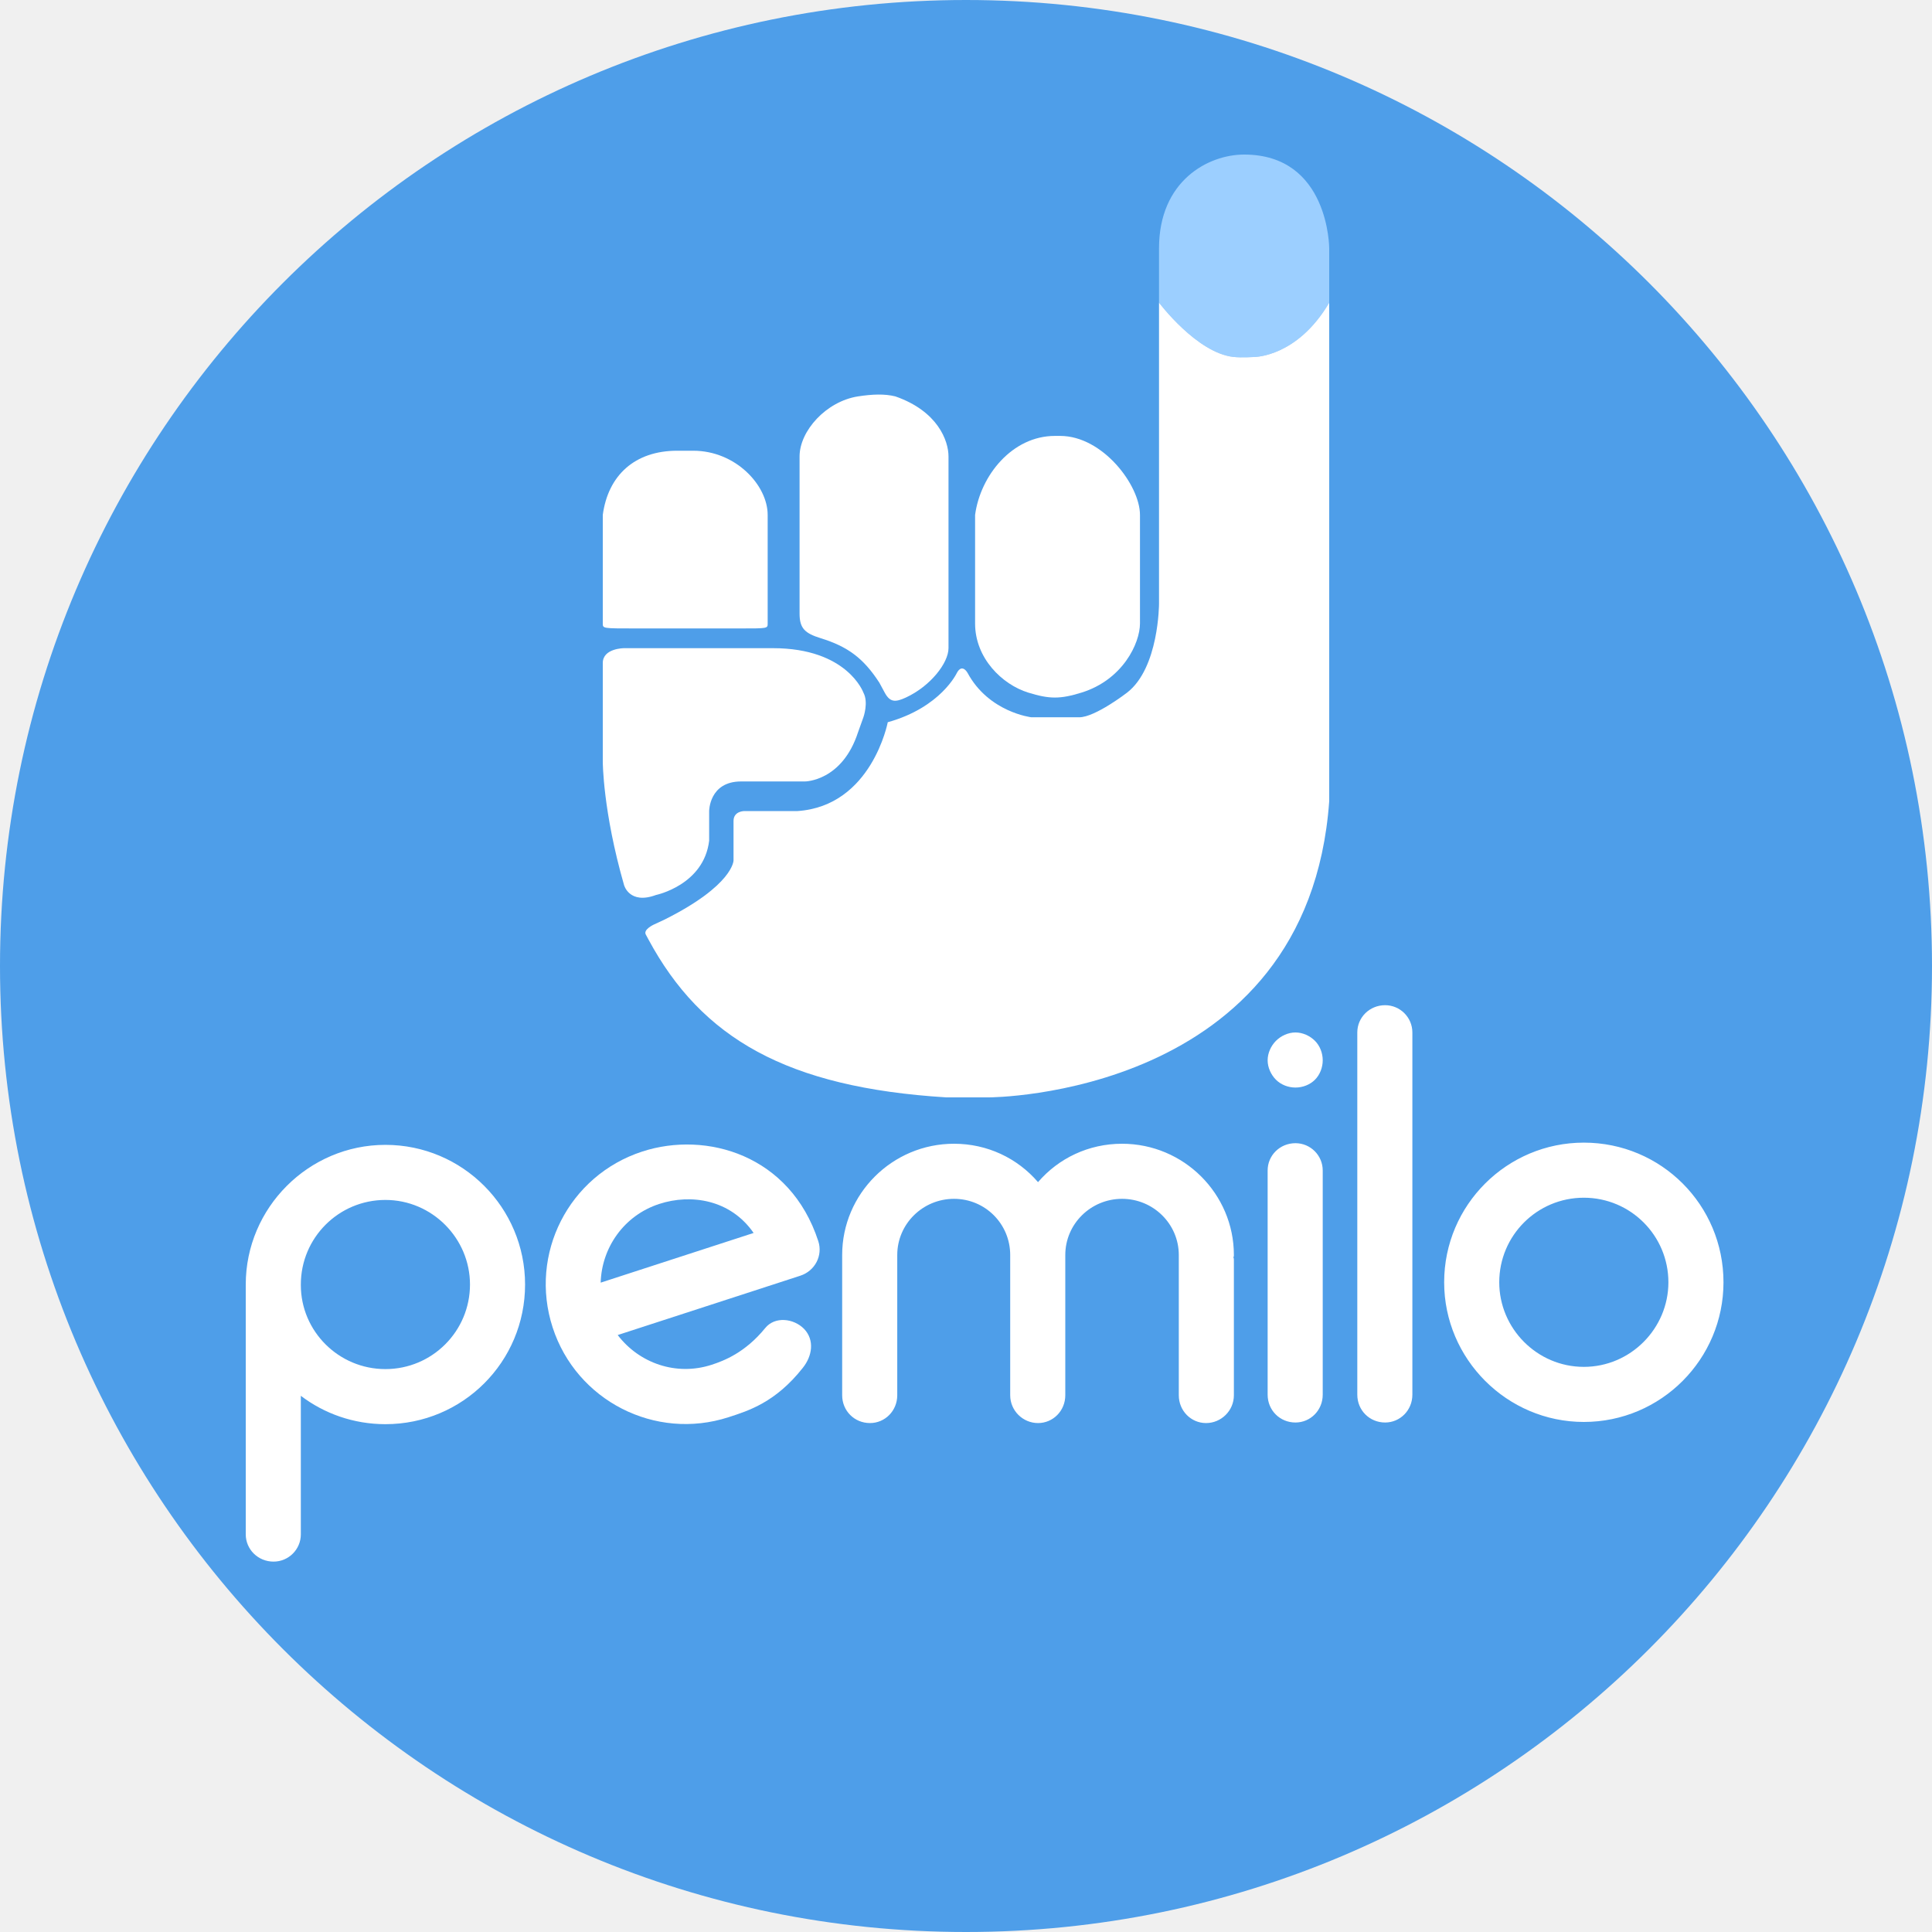
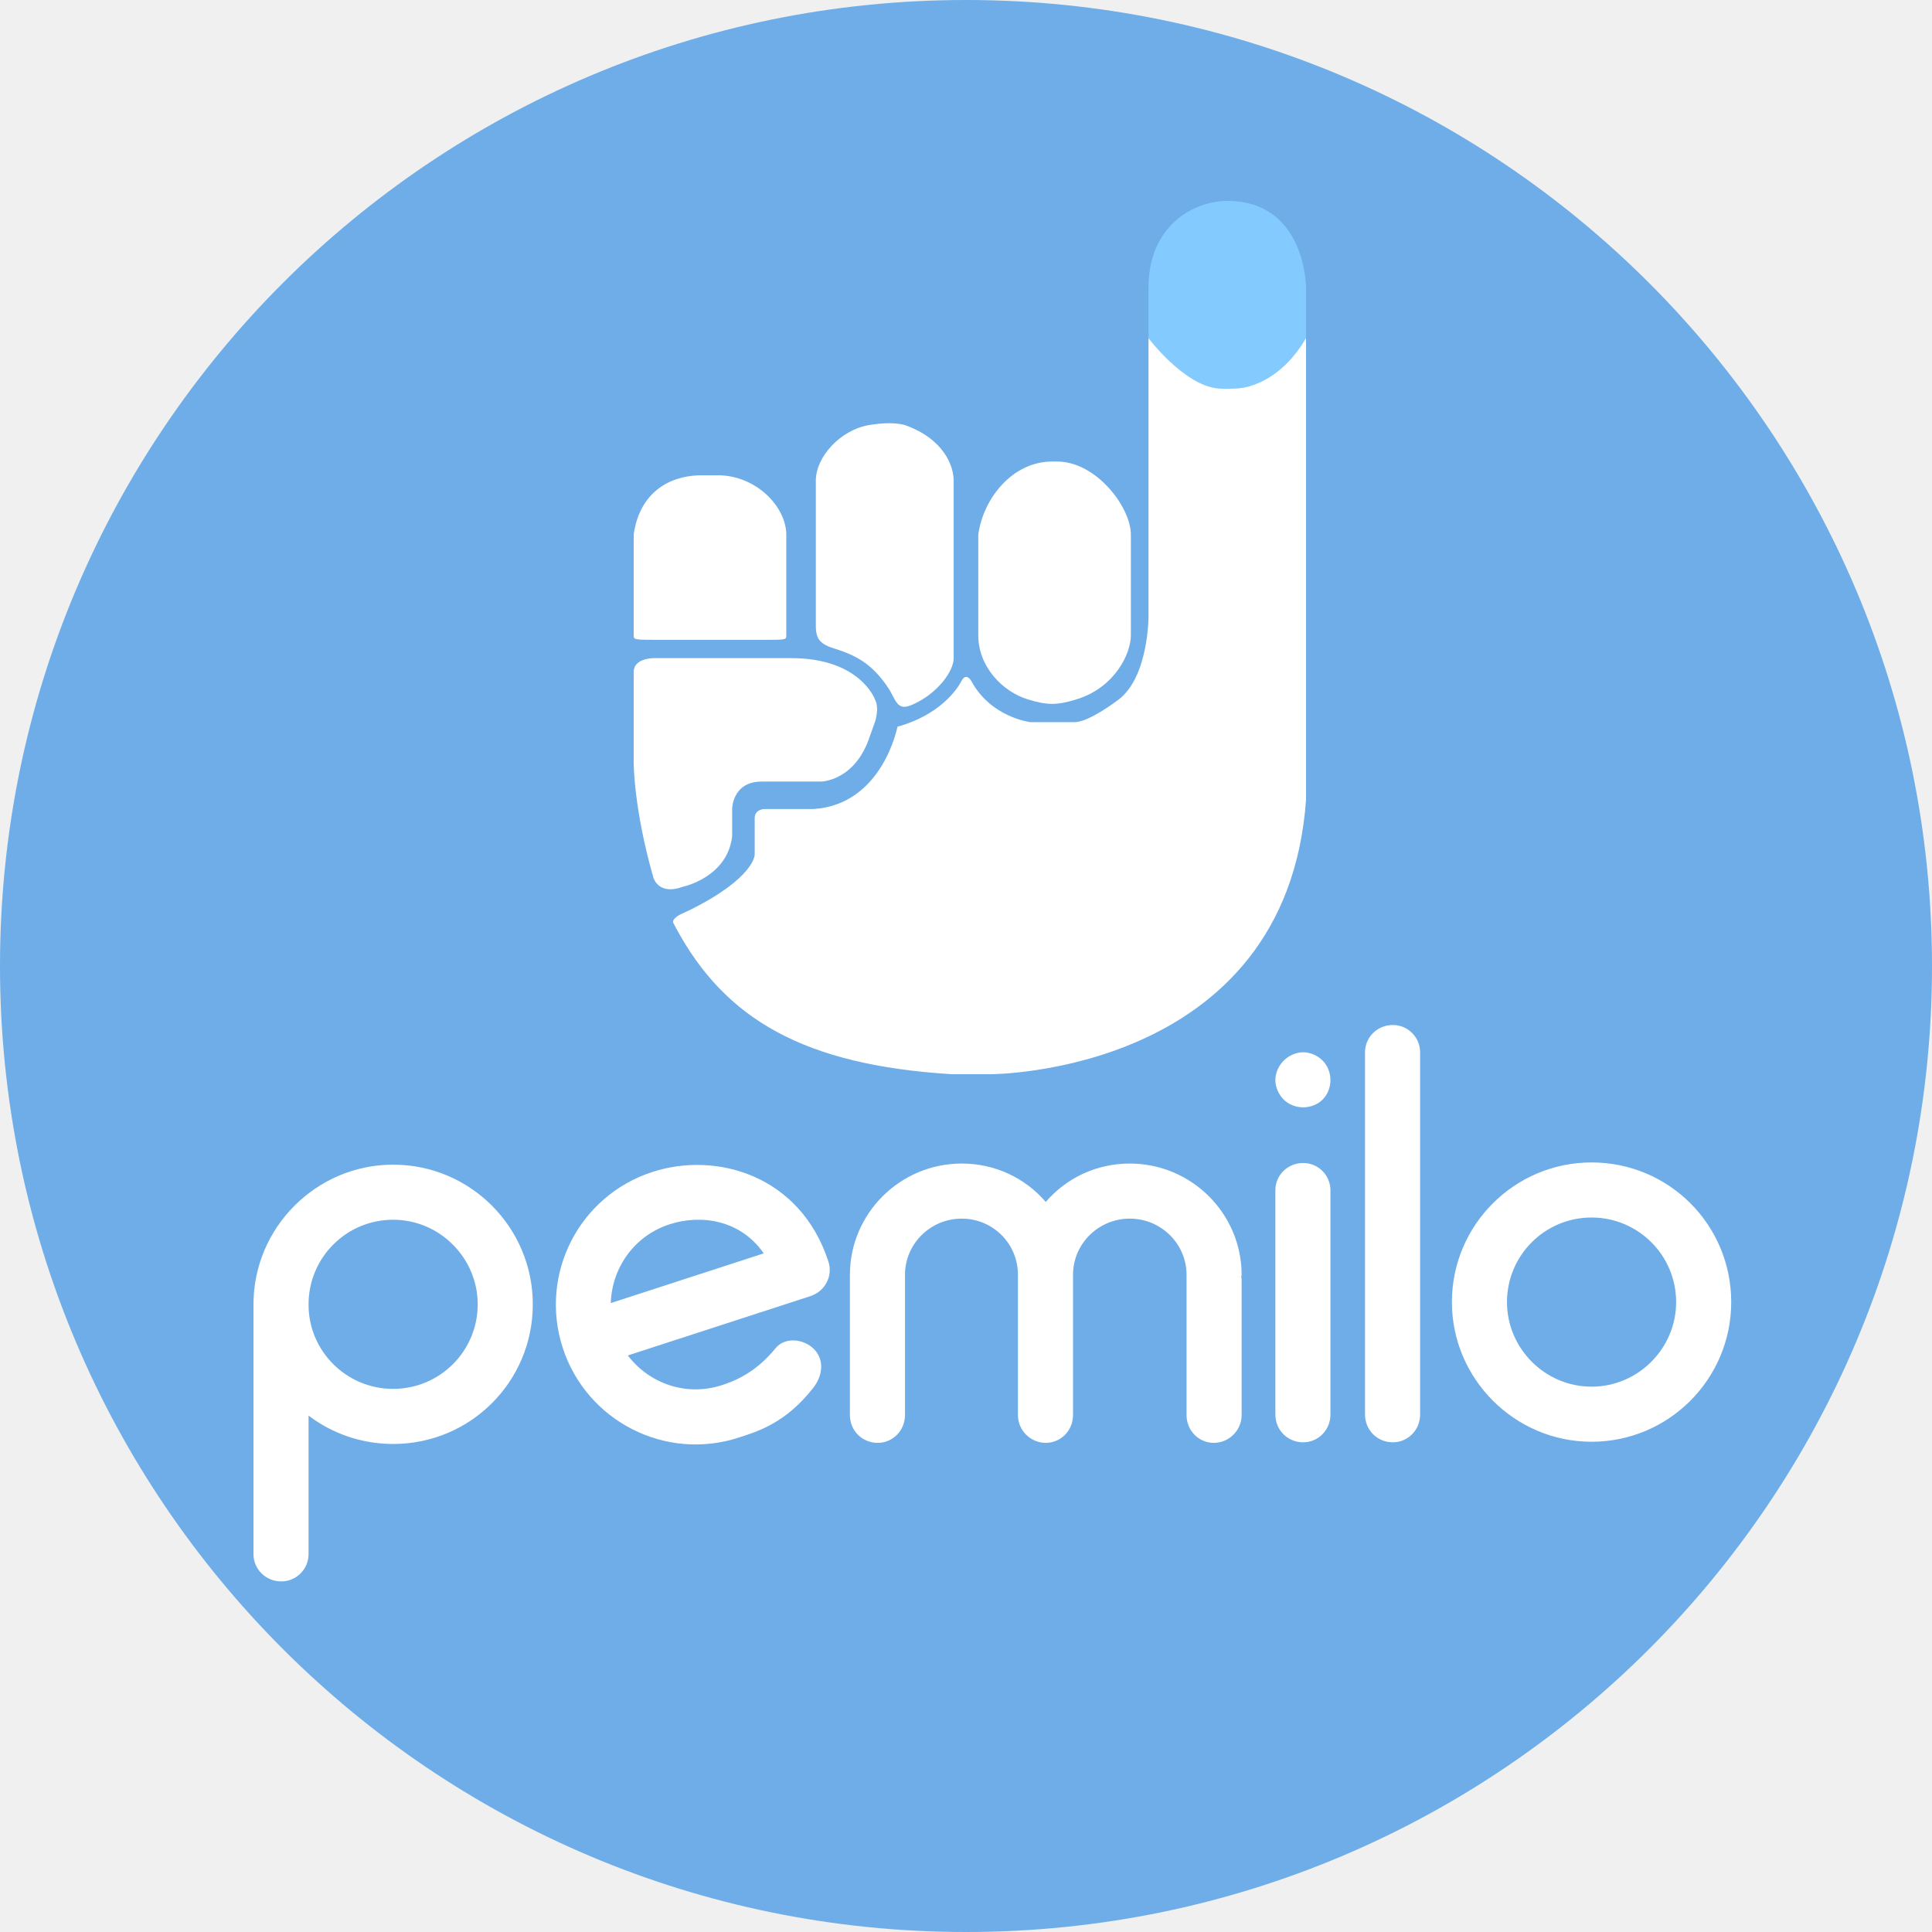
- <svg xmlns="http://www.w3.org/2000/svg" width="125" height="125" viewBox="0 0 125 125" fill="none">
-   <circle cx="62.5" cy="62.5" r="62.5" fill="#4E9EE9" />
-   <path d="M74.988 19.581V16.068C74.988 11.687 78.18 10 80.494 10C86 10 86 16.068 86 16.068V19.581C83.935 23.094 81.182 23.094 81.182 23.094C81.182 23.094 80.34 23.153 79.806 23.094C77.43 22.834 74.988 19.581 74.988 19.581Z" fill="#9CCFFF" />
-   <path d="M61.223 71H63.976C63.976 71 84.623 71 86 51.838V19.581C83.935 23.094 81.182 23.094 81.182 23.094C81.182 23.094 80.34 23.153 79.806 23.094C77.43 22.834 74.988 19.581 74.988 19.581V39.063C74.988 39.063 74.988 43.215 72.923 44.812C72.923 44.812 70.859 46.408 69.826 46.408H66.729C66.729 46.408 63.976 46.089 62.6 43.534C62.6 43.534 62.256 42.895 61.911 43.534C61.911 43.534 60.879 45.77 57.438 46.728C57.438 46.728 56.406 52.157 51.588 52.476H48.147C48.147 52.476 47.459 52.476 47.459 53.115V55.67C47.459 55.67 47.459 57.267 42.985 59.503L42.297 59.822C42.297 59.822 41.608 60.141 41.781 60.461L41.953 60.78C45.394 67.168 50.9 70.361 61.223 71Z" fill="white" />
-   <path d="M40.377 57.267C40.377 57.267 40.721 58.544 42.441 57.906C42.441 57.906 45.538 57.267 45.882 54.393V52.477C45.882 52.477 45.882 50.56 47.947 50.56H51.388H52.077C52.077 50.56 54.485 50.56 55.518 47.367L55.862 46.408C55.862 46.408 56.206 45.45 55.862 44.812C55.862 44.812 54.83 41.937 50.012 41.937H40.377C40.377 41.937 39 41.937 39 42.895V49.283C39 49.283 39 52.477 40.377 57.267Z" fill="white" />
-   <path d="M39 40.34V33.314C39.344 30.759 41.065 29.162 43.818 29.162H44.85C47.603 29.162 49.668 31.398 49.668 33.314V40.34C49.668 40.66 49.668 40.66 47.947 40.66H41.065C39 40.66 39 40.66 39 40.34Z" fill="white" />
-   <path d="M51.732 38.74V39.698C51.732 40.657 52.077 40.976 53.109 41.295C54.83 41.828 55.862 42.573 56.894 44.17L57.238 44.808C57.583 45.447 57.927 45.447 58.615 45.128C60.203 44.391 61.368 42.892 61.368 41.934V29.532C61.368 28.52 60.679 26.604 57.927 25.646C57.238 25.475 56.446 25.503 55.518 25.646C53.453 25.965 51.732 27.882 51.732 29.532V38.74Z" fill="white" />
-   <path d="M63.088 40.34V33.314C63.432 30.759 65.497 28.204 68.25 28.204H68.594C71.347 28.204 73.756 31.398 73.756 33.314V40.34C73.756 41.618 72.642 43.985 69.971 44.812C68.594 45.237 67.906 45.237 66.53 44.812C64.826 44.284 63.088 42.576 63.088 40.34Z" fill="white" />
-   <path d="M24.936 92.144C29.94 92.144 33.972 88.112 33.972 83.108C33.972 78.14 29.94 74.072 24.936 74.072C19.968 74.072 15.9 78.14 15.9 83.108V83.144V99.272C15.9 100.244 16.692 101.036 17.7 101.036C18.672 101.036 19.464 100.244 19.464 99.272V90.308C20.976 91.46 22.884 92.144 24.936 92.144ZM24.936 77.636C27.96 77.636 30.408 80.12 30.408 83.108C30.408 86.132 27.96 88.58 24.936 88.58C21.912 88.58 19.464 86.132 19.464 83.144V83.108C19.464 80.084 21.912 77.636 24.936 77.636ZM79.832 81.2C79.832 77.24 76.592 74 72.596 74C70.436 74 68.492 74.936 67.16 76.484C65.828 74.936 63.884 74 61.724 74C57.728 74 54.488 77.24 54.488 81.2V90.272C54.488 91.28 55.28 92.072 56.288 92.072C57.26 92.072 58.052 91.28 58.052 90.272V81.2C58.052 79.184 59.708 77.564 61.724 77.564C63.74 77.564 65.36 79.184 65.36 81.2V90.272C65.36 91.28 66.188 92.072 67.16 92.072C68.132 92.072 68.924 91.28 68.924 90.272V81.2C68.924 79.184 70.58 77.564 72.596 77.564C74.612 77.564 76.268 79.184 76.268 81.2C76.268 81.272 76.268 81.308 76.268 81.344C76.268 81.416 76.268 81.452 76.268 81.524V90.272C76.268 91.28 77.06 92.072 78.032 92.072C79.004 92.072 79.832 91.28 79.832 90.272V81.524C79.832 81.452 79.832 81.416 79.796 81.344C79.832 81.308 79.832 81.272 79.832 81.2ZM83.816 92.036C84.788 92.036 85.58 91.244 85.58 90.236V75.728C85.58 74.756 84.788 73.964 83.816 73.964C82.808 73.964 82.016 74.756 82.016 75.728V90.236C82.016 91.244 82.808 92.036 83.816 92.036ZM83.816 70.364C84.284 70.364 84.752 70.184 85.076 69.86C85.4 69.536 85.58 69.068 85.58 68.6C85.58 68.132 85.4 67.664 85.076 67.34C84.752 67.016 84.284 66.8 83.816 66.8C83.348 66.8 82.88 67.016 82.556 67.34C82.232 67.664 82.016 68.132 82.016 68.6C82.016 69.068 82.232 69.536 82.556 69.86C82.88 70.184 83.348 70.364 83.816 70.364ZM89.617 92.036C90.588 92.036 91.38 91.244 91.38 90.236V66.8C91.38 65.828 90.588 65.036 89.617 65.036C88.609 65.036 87.817 65.828 87.817 66.8V90.236C87.817 91.244 88.609 92.036 89.617 92.036ZM102.473 92C107.477 92 111.509 87.932 111.509 82.964C111.509 77.96 107.477 73.928 102.473 73.928C97.505 73.928 93.437 77.96 93.437 82.964C93.437 87.932 97.505 92 102.473 92ZM102.473 77.492C105.497 77.492 107.945 79.94 107.945 82.964C107.945 85.952 105.497 88.436 102.473 88.436C99.449 88.436 97.001 85.952 97.001 82.964C97.001 79.94 99.449 77.492 102.473 77.492Z" fill="white" />
-   <path d="M41.558 74.503C36.799 76.05 34.21 81.13 35.757 85.889C37.292 90.614 42.383 93.237 47.143 91.691C48.409 91.279 50.167 90.746 51.937 88.505C52.557 87.736 52.713 86.701 52.024 85.979C51.347 85.29 50.13 85.156 49.509 85.925C48.21 87.521 46.829 88.045 46.041 88.301C43.747 89.047 41.352 88.197 39.965 86.377L51.777 82.539C52.736 82.227 53.245 81.229 52.944 80.305C51.131 74.724 45.701 73.157 41.558 74.503ZM42.659 77.893C44.714 77.225 47.261 77.609 48.759 79.772L38.864 82.987C38.926 80.734 40.365 78.638 42.659 77.893Z" fill="white" />
+ <svg xmlns="http://www.w3.org/2000/svg" width="250" height="250" viewBox="0 0 250 250" fill="none">
+   <circle cx="125" cy="125" r="125" fill="#6EADE8" />
+   <path d="M148.616 43.749V37.241C148.616 29.125 154.526 26 158.808 26C169 26 169 37.241 169 37.241V43.749C165.178 50.257 160.082 50.257 160.082 50.257C160.082 50.257 158.522 50.365 157.534 50.257C153.136 49.775 148.616 43.749 148.616 43.749Z" fill="#83CBFF" />
+   <path d="M123.137 139H128.233C128.233 139 166.452 139 169 103.503V43.749C165.178 50.257 160.082 50.257 160.082 50.257C160.082 50.257 158.522 50.365 157.534 50.257C153.136 49.775 148.616 43.749 148.616 43.749V79.838C148.616 79.838 148.616 87.529 144.794 90.487C144.794 90.487 140.972 93.445 139.061 93.445H133.329C133.329 93.445 128.233 92.853 125.685 88.12C125.685 88.12 125.048 86.937 124.411 88.12C124.411 88.12 122.5 92.262 116.13 94.037C116.13 94.037 114.219 104.094 105.301 104.686H98.931C98.931 104.686 97.657 104.686 97.657 105.869V110.602C97.657 110.602 97.657 113.56 89.376 117.702L88.103 118.293C88.103 118.293 86.829 118.885 87.147 119.476L87.466 120.068C93.835 131.901 104.027 137.817 123.137 139Z" fill="white" />
+   <path d="M84.548 113.56C84.548 113.56 85.185 115.927 88.37 114.743C88.37 114.743 94.103 113.56 94.74 108.236V104.686C94.74 104.686 94.74 101.136 98.562 101.136H104.932H106.206C106.206 101.136 110.664 101.136 112.575 95.22L113.212 93.445C113.212 93.445 113.849 91.67 113.212 90.487C113.212 90.487 111.301 85.162 102.384 85.162H84.548C84.548 85.162 82 85.162 82 86.937V98.77C82 98.77 82 104.686 84.548 113.56Z" fill="white" />
+   <path d="M82 82.204V69.189C82.637 64.456 85.822 61.497 90.918 61.497H92.829C97.925 61.497 101.747 65.639 101.747 69.189V82.204C101.747 82.796 101.747 82.796 98.562 82.796H85.822C82 82.796 82 82.796 82 82.204Z" fill="white" />
+   <path d="M105.569 79.24V81.015C105.569 82.79 106.206 83.382 108.116 83.973C111.301 84.959 113.212 86.34 115.123 89.298L115.76 90.481C116.397 91.664 117.034 91.664 118.308 91.073C121.248 89.708 123.404 86.931 123.404 85.156V62.181C123.404 60.308 122.13 56.758 117.034 54.984C115.76 54.667 114.293 54.718 112.575 54.984C108.753 55.575 105.569 59.125 105.569 62.181V79.24Z" fill="white" />
+   <path d="M126.589 82.204V69.189C127.226 64.456 131.048 59.722 136.144 59.722H136.781C141.877 59.722 146.336 65.639 146.336 69.189V82.204C146.336 84.571 144.273 88.956 139.329 90.487C136.781 91.276 135.507 91.276 132.959 90.487C129.805 89.51 126.589 86.346 126.589 82.204Z" fill="white" />
+   <path d="M50.872 186.85C60.88 186.85 68.944 178.786 68.944 168.778C68.944 158.842 60.88 150.706 50.872 150.706C40.936 150.706 32.8 158.842 32.8 168.778V168.85V201.106C32.8 203.05 34.384 204.634 36.4 204.634C38.344 204.634 39.928 203.05 39.928 201.106V183.178C42.952 185.482 46.768 186.85 50.872 186.85ZM50.872 157.834C56.92 157.834 61.816 162.802 61.816 168.778C61.816 174.826 56.92 179.722 50.872 179.722C44.824 179.722 39.928 174.826 39.928 168.85V168.778C39.928 162.73 44.824 157.834 50.872 157.834ZM160.665 164.962C160.665 157.042 154.185 150.562 146.193 150.562C141.873 150.562 137.985 152.434 135.321 155.53C132.657 152.434 128.769 150.562 124.449 150.562C116.457 150.562 109.977 157.042 109.977 164.962V183.106C109.977 185.122 111.561 186.706 113.577 186.706C115.521 186.706 117.105 185.122 117.105 183.106V164.962C117.105 160.93 120.417 157.69 124.449 157.69C128.481 157.69 131.721 160.93 131.721 164.962V183.106C131.721 185.122 133.377 186.706 135.321 186.706C137.265 186.706 138.849 185.122 138.849 183.106V164.962C138.849 160.93 142.161 157.69 146.193 157.69C150.225 157.69 153.537 160.93 153.537 164.962C153.537 165.106 153.537 165.178 153.537 165.25C153.537 165.394 153.537 165.466 153.537 165.61V183.106C153.537 185.122 155.121 186.706 157.065 186.706C159.009 186.706 160.665 185.122 160.665 183.106V165.61C160.665 165.466 160.665 165.394 160.593 165.25C160.665 165.178 160.665 165.106 160.665 164.962ZM168.631 186.634C170.575 186.634 172.159 185.05 172.159 183.034V154.018C172.159 152.074 170.575 150.49 168.631 150.49C166.615 150.49 165.031 152.074 165.031 154.018V183.034C165.031 185.05 166.615 186.634 168.631 186.634ZM168.631 143.29C169.567 143.29 170.503 142.93 171.151 142.282C171.799 141.634 172.159 140.698 172.159 139.762C172.159 138.826 171.799 137.89 171.151 137.242C170.503 136.594 169.567 136.162 168.631 136.162C167.695 136.162 166.759 136.594 166.111 137.242C165.463 137.89 165.031 138.826 165.031 139.762C165.031 140.698 165.463 141.634 166.111 142.282C166.759 142.93 167.695 143.29 168.631 143.29ZM180.233 186.634C182.177 186.634 183.761 185.05 183.761 183.034V136.162C183.761 134.218 182.177 132.634 180.233 132.634C178.217 132.634 176.633 134.218 176.633 136.162V183.034C176.633 185.05 178.217 186.634 180.233 186.634ZM205.947 186.562C215.955 186.562 224.019 178.426 224.019 168.49C224.019 158.482 215.955 150.418 205.947 150.418C196.011 150.418 187.875 158.482 187.875 168.49C187.875 178.426 196.011 186.562 205.947 186.562ZM205.947 157.546C211.995 157.546 216.891 162.442 216.891 168.49C216.891 174.466 211.995 179.434 205.947 179.434C199.899 179.434 195.003 174.466 195.003 168.49C195.003 162.442 199.899 157.546 205.947 157.546Z" fill="white" />
+   <path d="M84.425 151.649C74.907 154.741 69.73 164.903 72.822 174.421C75.893 183.87 86.076 189.116 95.594 186.024C98.128 185.2 101.642 184.134 105.183 179.653C106.424 178.114 106.736 176.044 105.358 174.599C104.002 173.223 101.568 172.954 100.327 174.493C97.73 177.684 94.967 178.733 93.392 179.245C88.804 180.735 84.012 179.037 81.239 175.395L104.864 167.719C106.781 167.096 107.798 165.101 107.197 163.252C103.571 152.09 92.711 148.957 84.425 151.649ZM86.628 158.428C90.736 157.093 95.831 157.86 98.826 162.186L79.037 168.616C79.162 164.109 82.04 159.919 86.628 158.428Z" fill="white" />
</svg>
